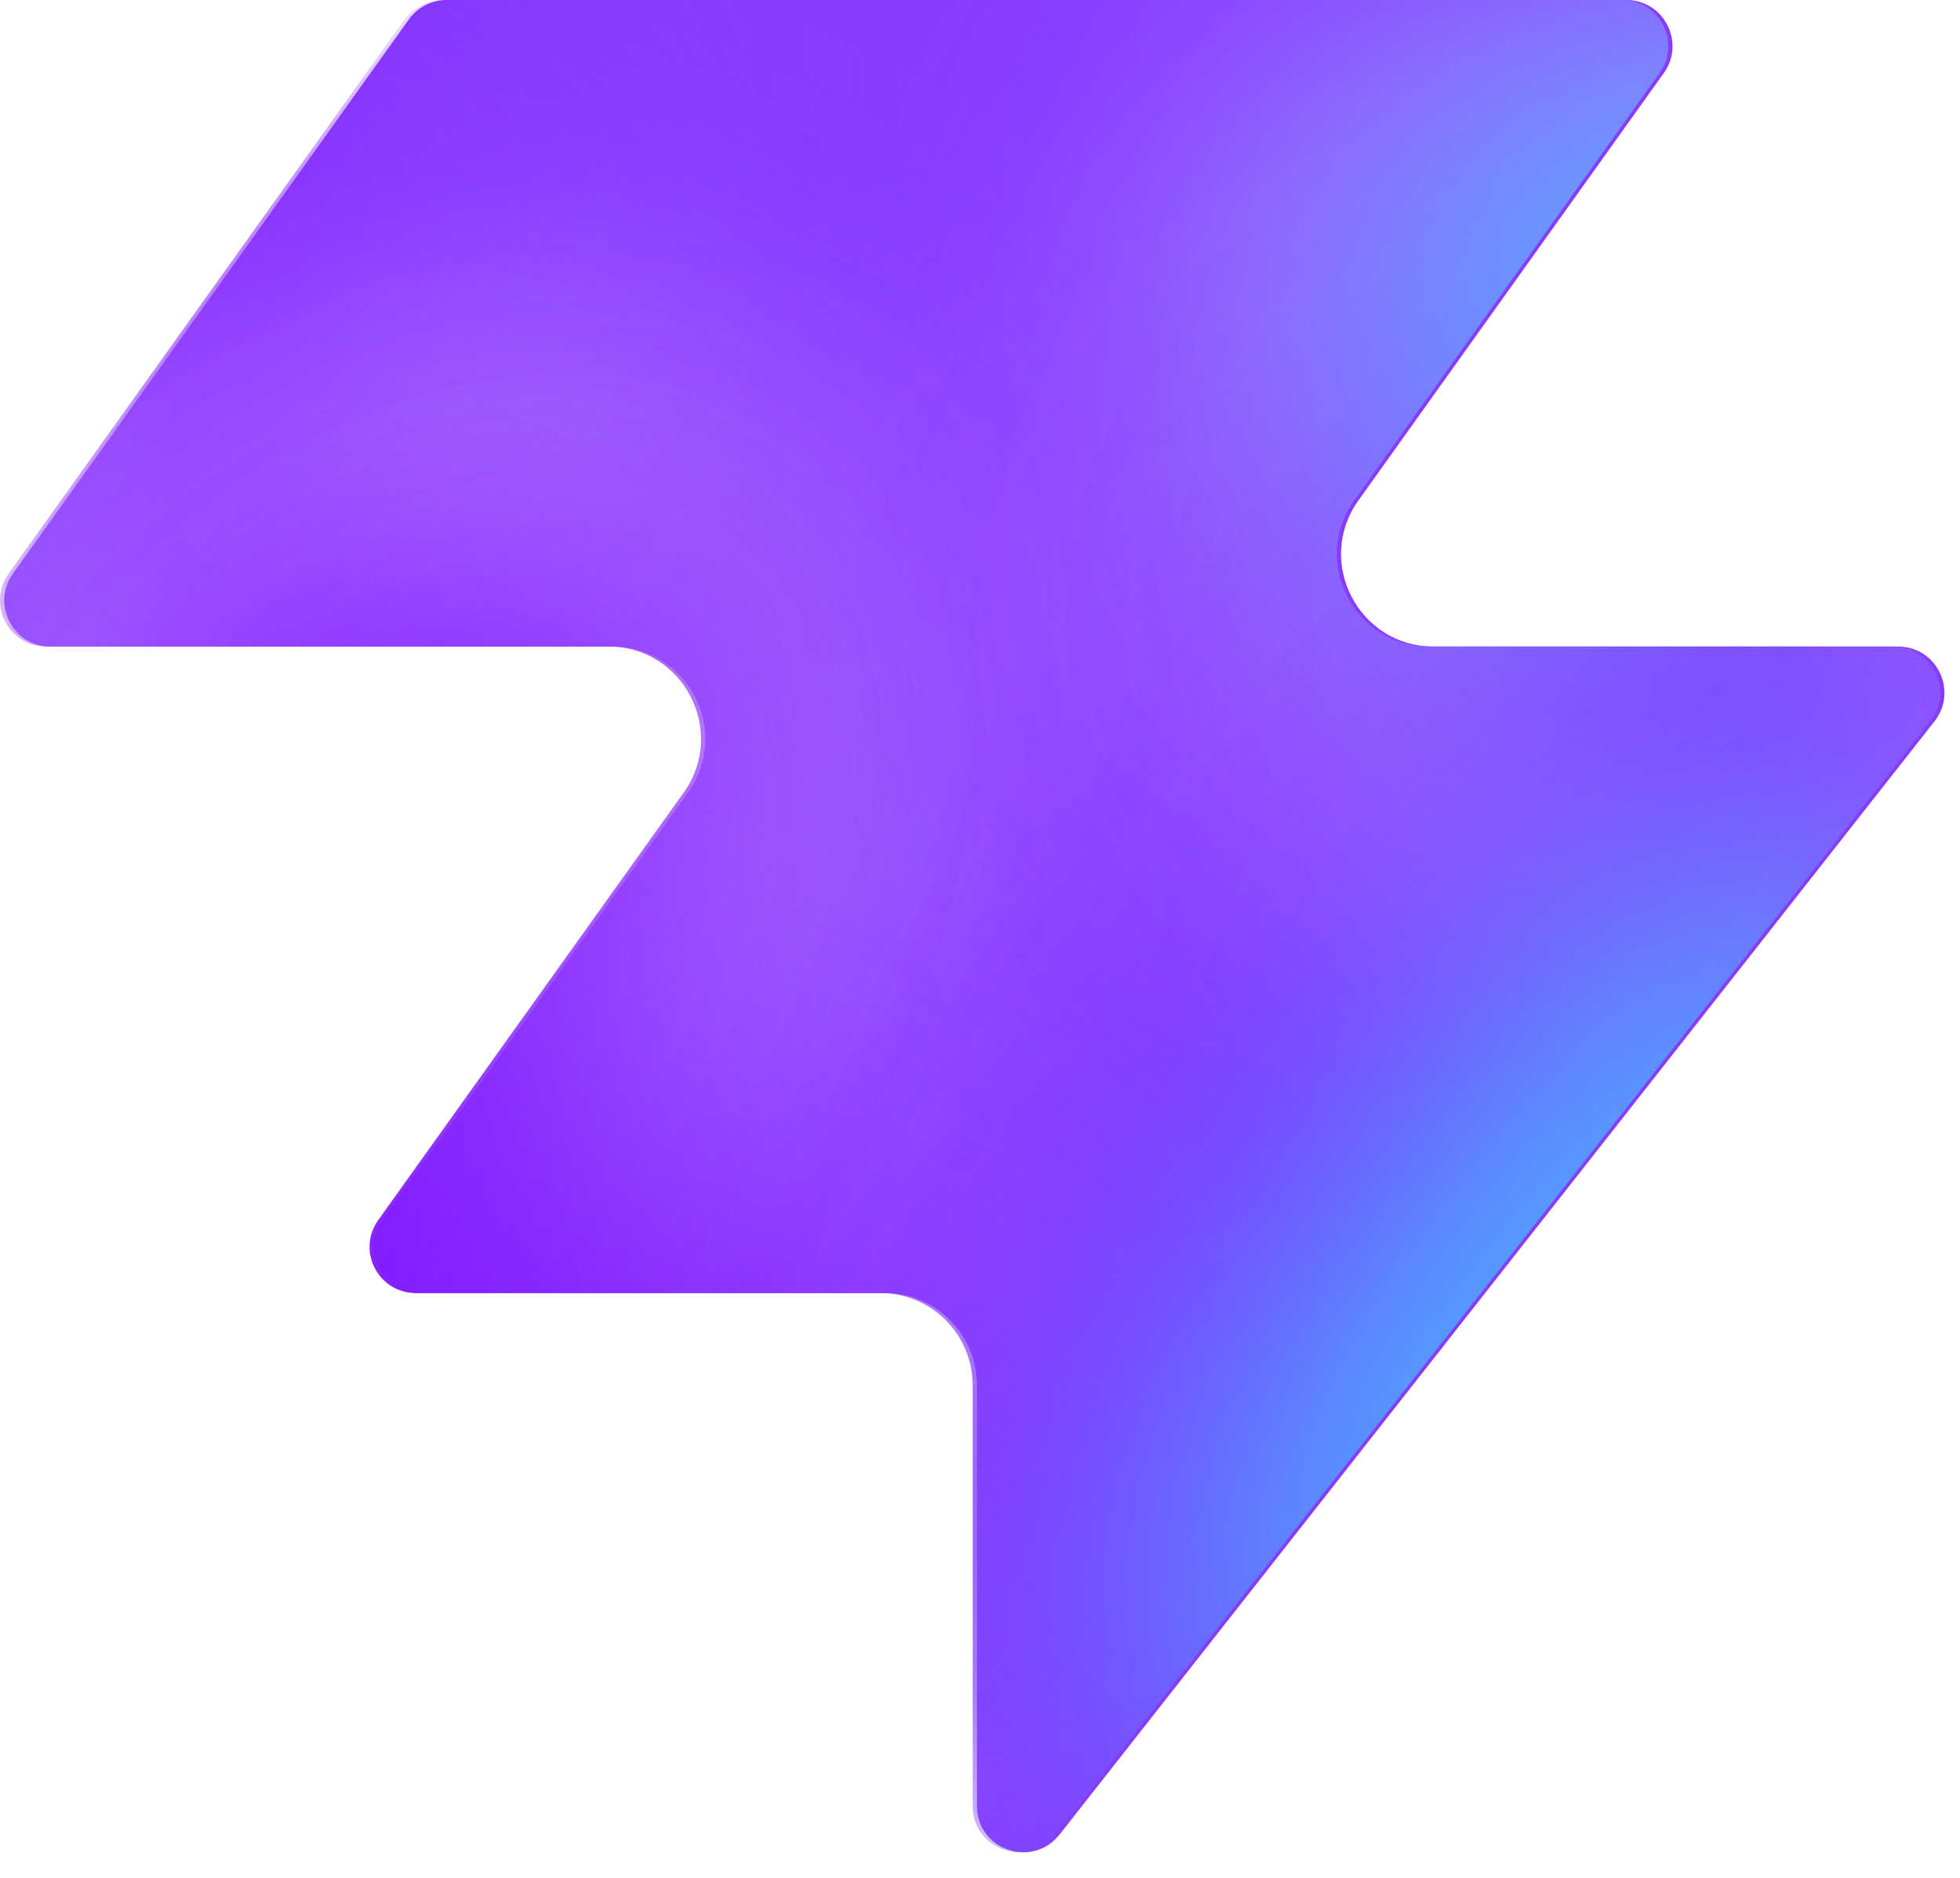
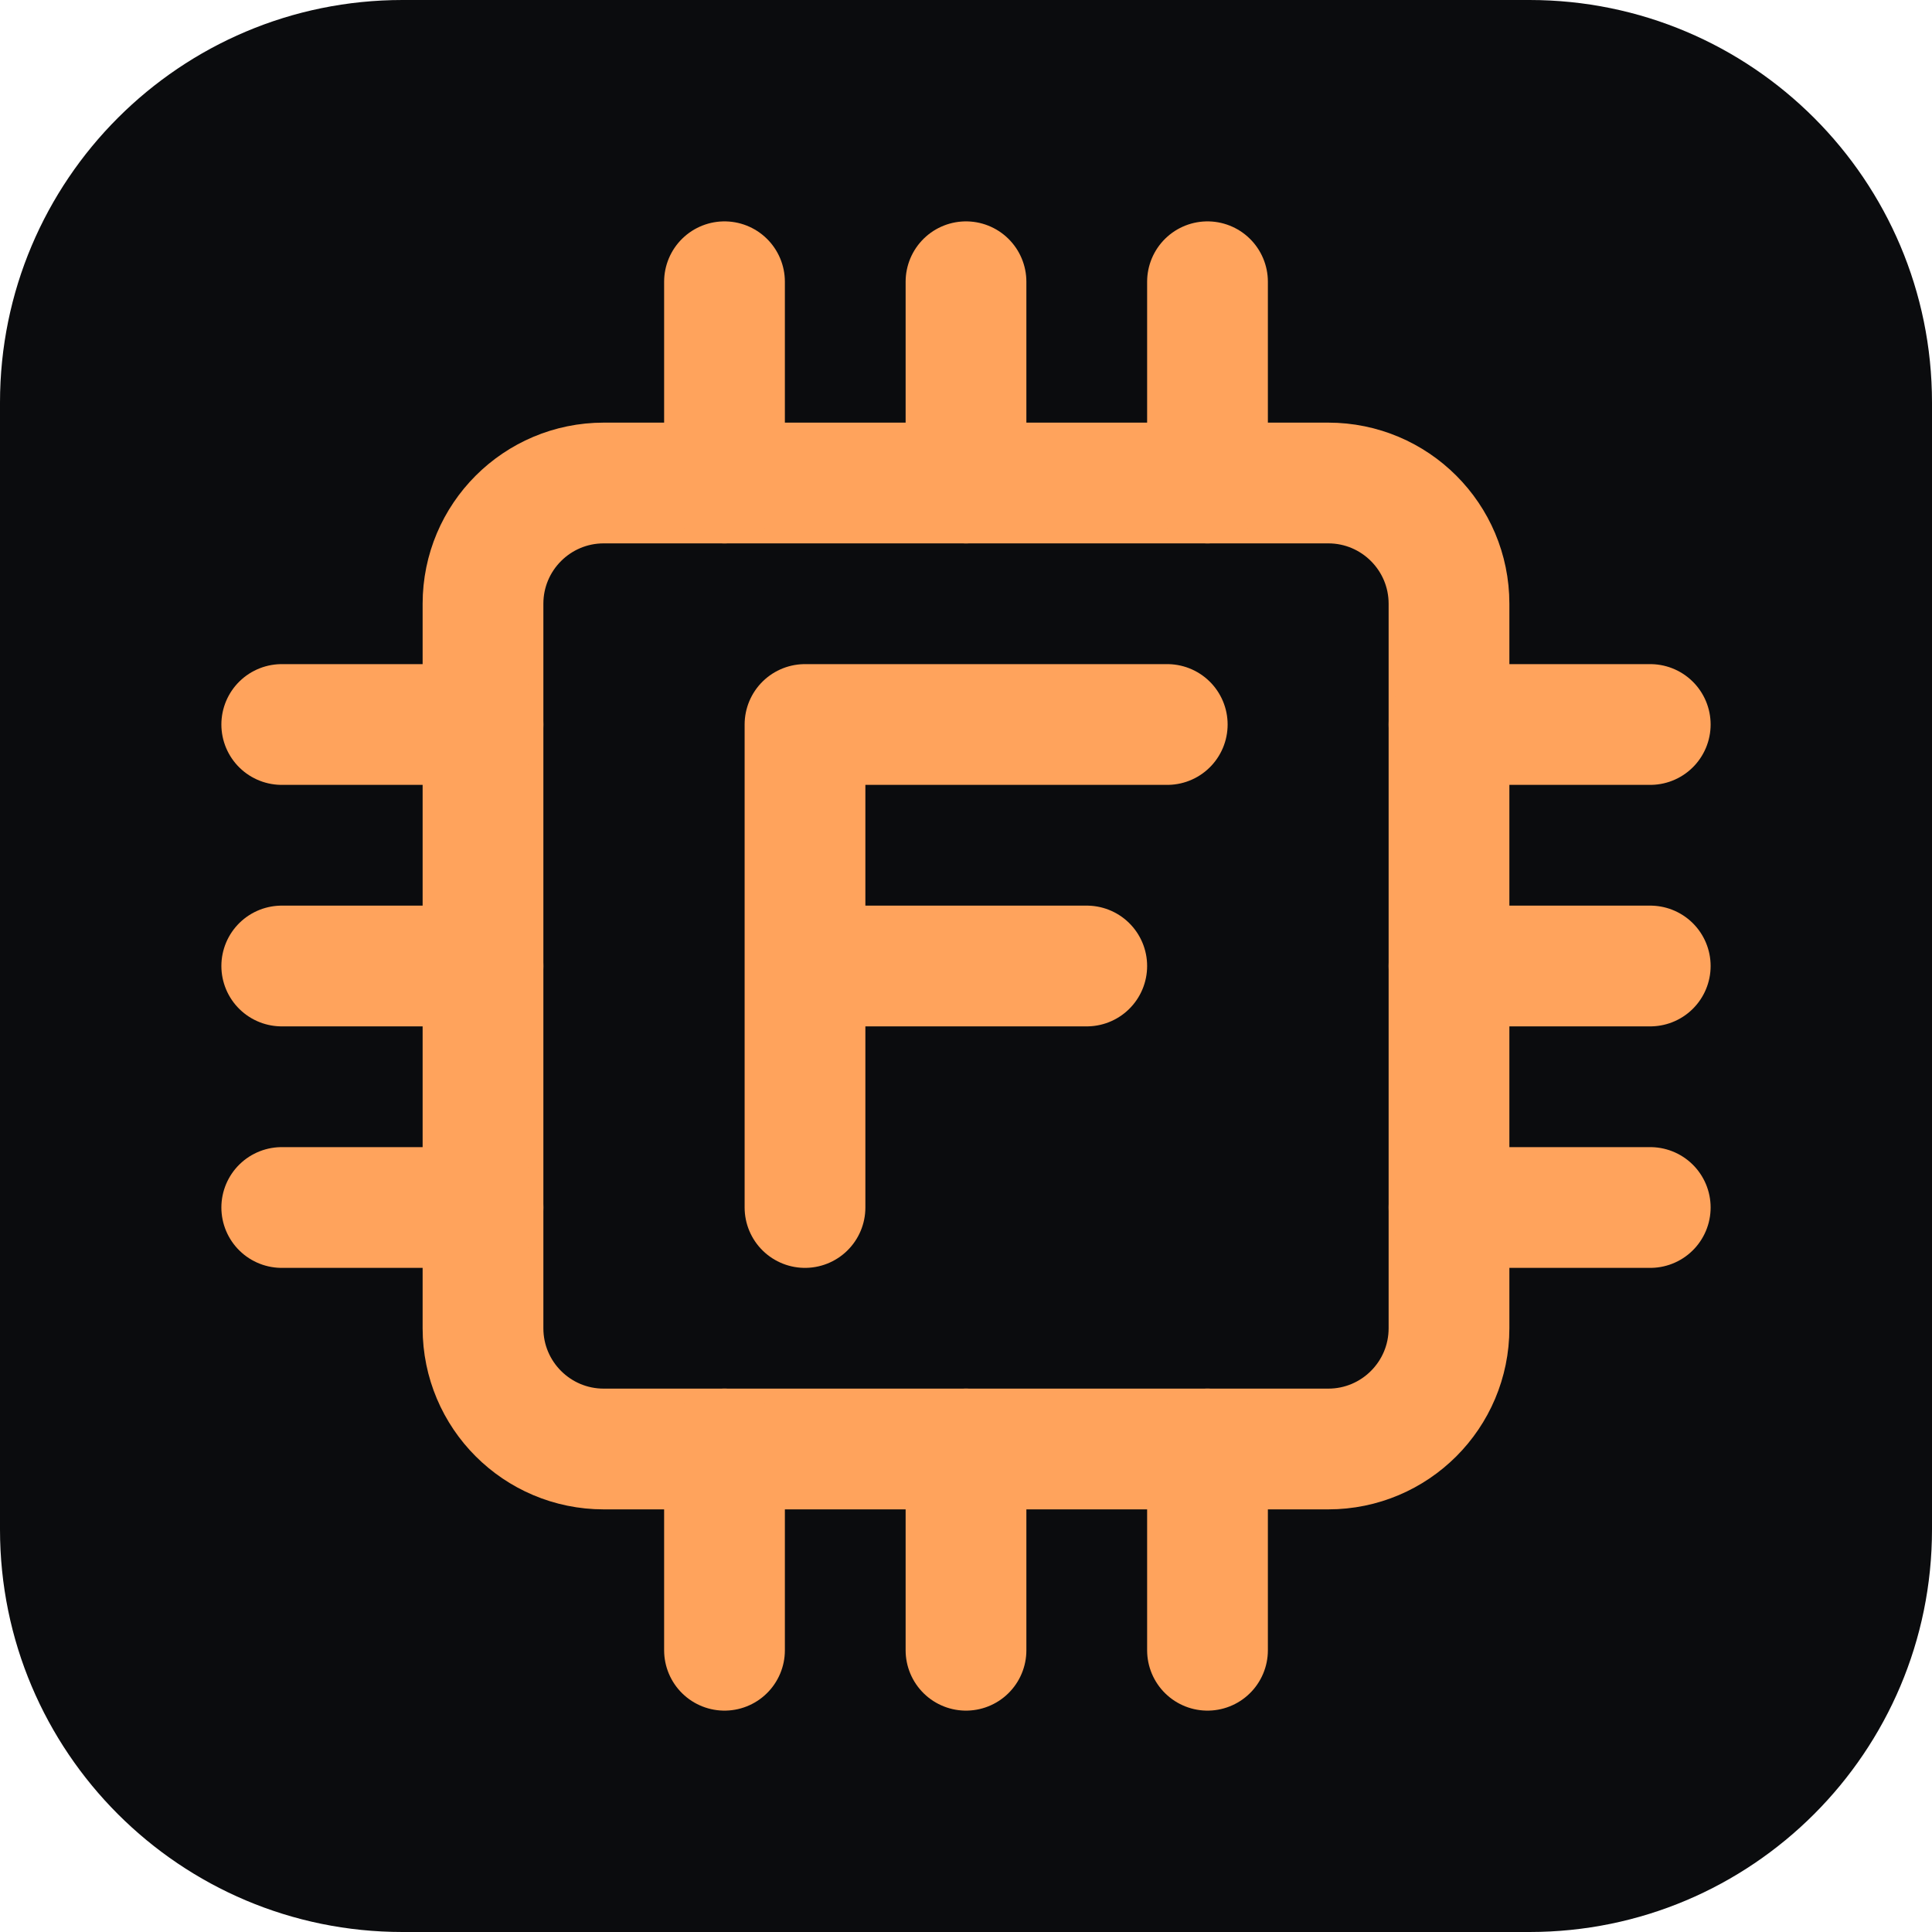
- <svg xmlns="http://www.w3.org/2000/svg" width="48" height="46" fill="none" viewBox="0 0 48 46">
-   <path fill="#863bff" d="M25.946 44.938c-.664.845-2.021.375-2.021-.698V33.937a2.26 2.26 0 0 0-2.262-2.262H10.287c-.92 0-1.456-1.04-.92-1.788l7.48-10.471c1.07-1.497 0-3.578-1.842-3.578H1.237c-.92 0-1.456-1.04-.92-1.788L10.013.474c.214-.297.556-.474.92-.474h28.894c.92 0 1.456 1.04.92 1.788l-7.48 10.471c-1.07 1.498 0 3.579 1.842 3.579h11.377c.943 0 1.473 1.088.89 1.83L25.947 44.94z" style="fill:#863bff;fill:color(display-p3 .525 .23 1);fill-opacity:1" />
-   <mask id="a" width="48" height="46" x="0" y="0" maskUnits="userSpaceOnUse" style="mask-type:alpha">
-     <path fill="#000" d="M25.842 44.938c-.664.844-2.021.375-2.021-.698V33.937a2.26 2.26 0 0 0-2.262-2.262H10.183c-.92 0-1.456-1.04-.92-1.788l7.48-10.471c1.07-1.498 0-3.579-1.842-3.579H1.133c-.92 0-1.456-1.04-.92-1.787L9.91.473c.214-.297.556-.474.92-.474h28.894c.92 0 1.456 1.04.92 1.788l-7.48 10.471c-1.07 1.498 0 3.578 1.842 3.578h11.377c.943 0 1.473 1.088.89 1.832L25.843 44.94z" style="fill:#000;fill-opacity:1" />
-   </mask>
-   <g mask="url(#a)">
-     <g filter="url(#b)">
-       <ellipse cx="5.508" cy="14.704" fill="#ede6ff" rx="5.508" ry="14.704" style="fill:#ede6ff;fill:color(display-p3 .927 .903 1);fill-opacity:1" transform="matrix(.00324 1 1 -.00324 -4.47 31.516)" />
-     </g>
-     <g filter="url(#c)">
-       <ellipse cx="10.399" cy="29.851" fill="#ede6ff" rx="10.399" ry="29.851" style="fill:#ede6ff;fill:color(display-p3 .927 .903 1);fill-opacity:1" transform="matrix(.00324 1 1 -.00324 -39.328 7.883)" />
-     </g>
-     <g filter="url(#d)">
-       <ellipse cx="5.508" cy="30.487" fill="#7e14ff" rx="5.508" ry="30.487" style="fill:#7e14ff;fill:color(display-p3 .492 .077 1);fill-opacity:1" transform="rotate(89.814 -25.913 -14.639)scale(1 -1)" />
-     </g>
-     <g filter="url(#e)">
-       <ellipse cx="5.508" cy="30.599" fill="#7e14ff" rx="5.508" ry="30.599" style="fill:#7e14ff;fill:color(display-p3 .492 .077 1);fill-opacity:1" transform="rotate(89.814 -32.644 -3.334)scale(1 -1)" />
-     </g>
-     <g filter="url(#f)">
-       <ellipse cx="5.508" cy="30.599" fill="#7e14ff" rx="5.508" ry="30.599" style="fill:#7e14ff;fill:color(display-p3 .492 .077 1);fill-opacity:1" transform="matrix(.00324 1 1 -.00324 -34.34 30.47)" />
-     </g>
-     <g filter="url(#g)">
-       <ellipse cx="14.072" cy="22.078" fill="#ede6ff" rx="14.072" ry="22.078" style="fill:#ede6ff;fill:color(display-p3 .927 .903 1);fill-opacity:1" transform="rotate(93.35 24.506 48.493)scale(-1 1)" />
-     </g>
-     <g filter="url(#h)">
-       <ellipse cx="3.47" cy="21.501" fill="#7e14ff" rx="3.47" ry="21.501" style="fill:#7e14ff;fill:color(display-p3 .492 .077 1);fill-opacity:1" transform="rotate(89.009 28.708 47.59)scale(-1 1)" />
-     </g>
-     <g filter="url(#i)">
-       <ellipse cx="3.47" cy="21.501" fill="#7e14ff" rx="3.47" ry="21.501" style="fill:#7e14ff;fill:color(display-p3 .492 .077 1);fill-opacity:1" transform="rotate(89.009 28.708 47.59)scale(-1 1)" />
-     </g>
-     <g filter="url(#j)">
-       <ellipse cx=".387" cy="8.972" fill="#7e14ff" rx="4.407" ry="29.108" style="fill:#7e14ff;fill:color(display-p3 .492 .077 1);fill-opacity:1" transform="rotate(39.51 .387 8.972)" />
-     </g>
-     <g filter="url(#k)">
-       <ellipse cx="47.523" cy="-6.092" fill="#7e14ff" rx="4.407" ry="29.108" style="fill:#7e14ff;fill:color(display-p3 .492 .077 1);fill-opacity:1" transform="rotate(37.892 47.523 -6.092)" />
-     </g>
-     <g filter="url(#l)">
-       <ellipse cx="41.412" cy="6.333" fill="#47bfff" rx="5.971" ry="9.665" style="fill:#47bfff;fill:color(display-p3 .28 .748 1);fill-opacity:1" transform="rotate(37.892 41.412 6.333)" />
-     </g>
-     <g filter="url(#m)">
-       <ellipse cx="-1.879" cy="38.332" fill="#7e14ff" rx="4.407" ry="29.108" style="fill:#7e14ff;fill:color(display-p3 .492 .077 1);fill-opacity:1" transform="rotate(37.892 -1.88 38.332)" />
-     </g>
-     <g filter="url(#n)">
-       <ellipse cx="-1.879" cy="38.332" fill="#7e14ff" rx="4.407" ry="29.108" style="fill:#7e14ff;fill:color(display-p3 .492 .077 1);fill-opacity:1" transform="rotate(37.892 -1.88 38.332)" />
-     </g>
-     <g filter="url(#o)">
-       <ellipse cx="35.651" cy="29.907" fill="#7e14ff" rx="4.407" ry="29.108" style="fill:#7e14ff;fill:color(display-p3 .492 .077 1);fill-opacity:1" transform="rotate(37.892 35.651 29.907)" />
-     </g>
-     <g filter="url(#p)">
-       <ellipse cx="38.418" cy="32.4" fill="#47bfff" rx="5.971" ry="15.297" style="fill:#47bfff;fill:color(display-p3 .28 .748 1);fill-opacity:1" transform="rotate(37.892 38.418 32.4)" />
-     </g>
+ <svg xmlns="http://www.w3.org/2000/svg" viewBox="0 0 48 48" role="img" aria-label="FUZE">
+   <rect width="48" height="48" rx="10" fill="#0b0c0e" />
+   <g fill="none" stroke="#ffa35c" stroke-width="3" stroke-linecap="round" stroke-linejoin="round">
+     <rect x="12" y="12" width="24" height="24" rx="3" />
+     <path d="M18 7v5m6-5v5m6-5v5M18 36v5m6-5v5m6-5v5M7 18h5m-5 6h5m-5 6h5m24-12h5m-5 6h5m-5 6h5M20 30V18h9m-9 6h7" />
  </g>
-   <defs>
-     <filter id="b" width="60.045" height="41.654" x="-19.77" y="16.149" color-interpolation-filters="sRGB" filterUnits="userSpaceOnUse">
-       <feFlood flood-opacity="0" result="BackgroundImageFix" />
-       <feBlend in="SourceGraphic" in2="BackgroundImageFix" result="shape" />
-       <feGaussianBlur result="effect1_foregroundBlur_2002_17158" stdDeviation="7.659" />
-     </filter>
-     <filter id="c" width="90.34" height="51.437" x="-54.613" y="-7.533" color-interpolation-filters="sRGB" filterUnits="userSpaceOnUse">
-       <feFlood flood-opacity="0" result="BackgroundImageFix" />
-       <feBlend in="SourceGraphic" in2="BackgroundImageFix" result="shape" />
-       <feGaussianBlur result="effect1_foregroundBlur_2002_17158" stdDeviation="7.659" />
-     </filter>
-     <filter id="d" width="79.355" height="29.4" x="-49.64" y="2.03" color-interpolation-filters="sRGB" filterUnits="userSpaceOnUse">
-       <feFlood flood-opacity="0" result="BackgroundImageFix" />
-       <feBlend in="SourceGraphic" in2="BackgroundImageFix" result="shape" />
-       <feGaussianBlur result="effect1_foregroundBlur_2002_17158" stdDeviation="4.596" />
-     </filter>
-     <filter id="e" width="79.579" height="29.4" x="-45.045" y="20.029" color-interpolation-filters="sRGB" filterUnits="userSpaceOnUse">
-       <feFlood flood-opacity="0" result="BackgroundImageFix" />
-       <feBlend in="SourceGraphic" in2="BackgroundImageFix" result="shape" />
-       <feGaussianBlur result="effect1_foregroundBlur_2002_17158" stdDeviation="4.596" />
-     </filter>
-     <filter id="f" width="79.579" height="29.4" x="-43.513" y="21.178" color-interpolation-filters="sRGB" filterUnits="userSpaceOnUse">
-       <feFlood flood-opacity="0" result="BackgroundImageFix" />
-       <feBlend in="SourceGraphic" in2="BackgroundImageFix" result="shape" />
-       <feGaussianBlur result="effect1_foregroundBlur_2002_17158" stdDeviation="4.596" />
-     </filter>
-     <filter id="g" width="74.749" height="58.852" x="15.756" y="-17.901" color-interpolation-filters="sRGB" filterUnits="userSpaceOnUse">
-       <feFlood flood-opacity="0" result="BackgroundImageFix" />
-       <feBlend in="SourceGraphic" in2="BackgroundImageFix" result="shape" />
-       <feGaussianBlur result="effect1_foregroundBlur_2002_17158" stdDeviation="7.659" />
-     </filter>
-     <filter id="h" width="61.377" height="25.362" x="23.548" y="2.284" color-interpolation-filters="sRGB" filterUnits="userSpaceOnUse">
-       <feFlood flood-opacity="0" result="BackgroundImageFix" />
-       <feBlend in="SourceGraphic" in2="BackgroundImageFix" result="shape" />
-       <feGaussianBlur result="effect1_foregroundBlur_2002_17158" stdDeviation="4.596" />
-     </filter>
-     <filter id="i" width="61.377" height="25.362" x="23.548" y="2.284" color-interpolation-filters="sRGB" filterUnits="userSpaceOnUse">
-       <feFlood flood-opacity="0" result="BackgroundImageFix" />
-       <feBlend in="SourceGraphic" in2="BackgroundImageFix" result="shape" />
-       <feGaussianBlur result="effect1_foregroundBlur_2002_17158" stdDeviation="4.596" />
-     </filter>
-     <filter id="j" width="56.045" height="63.649" x="-27.636" y="-22.853" color-interpolation-filters="sRGB" filterUnits="userSpaceOnUse">
-       <feFlood flood-opacity="0" result="BackgroundImageFix" />
-       <feBlend in="SourceGraphic" in2="BackgroundImageFix" result="shape" />
-       <feGaussianBlur result="effect1_foregroundBlur_2002_17158" stdDeviation="4.596" />
-     </filter>
-     <filter id="k" width="54.814" height="64.646" x="20.116" y="-38.415" color-interpolation-filters="sRGB" filterUnits="userSpaceOnUse">
-       <feFlood flood-opacity="0" result="BackgroundImageFix" />
-       <feBlend in="SourceGraphic" in2="BackgroundImageFix" result="shape" />
-       <feGaussianBlur result="effect1_foregroundBlur_2002_17158" stdDeviation="4.596" />
-     </filter>
-     <filter id="l" width="33.541" height="35.313" x="24.641" y="-11.323" color-interpolation-filters="sRGB" filterUnits="userSpaceOnUse">
-       <feFlood flood-opacity="0" result="BackgroundImageFix" />
-       <feBlend in="SourceGraphic" in2="BackgroundImageFix" result="shape" />
-       <feGaussianBlur result="effect1_foregroundBlur_2002_17158" stdDeviation="4.596" />
-     </filter>
-     <filter id="m" width="54.814" height="64.646" x="-29.286" y="6.009" color-interpolation-filters="sRGB" filterUnits="userSpaceOnUse">
-       <feFlood flood-opacity="0" result="BackgroundImageFix" />
-       <feBlend in="SourceGraphic" in2="BackgroundImageFix" result="shape" />
-       <feGaussianBlur result="effect1_foregroundBlur_2002_17158" stdDeviation="4.596" />
-     </filter>
-     <filter id="n" width="54.814" height="64.646" x="-29.286" y="6.009" color-interpolation-filters="sRGB" filterUnits="userSpaceOnUse">
-       <feFlood flood-opacity="0" result="BackgroundImageFix" />
-       <feBlend in="SourceGraphic" in2="BackgroundImageFix" result="shape" />
-       <feGaussianBlur result="effect1_foregroundBlur_2002_17158" stdDeviation="4.596" />
-     </filter>
-     <filter id="o" width="54.814" height="64.646" x="8.244" y="-2.416" color-interpolation-filters="sRGB" filterUnits="userSpaceOnUse">
-       <feFlood flood-opacity="0" result="BackgroundImageFix" />
-       <feBlend in="SourceGraphic" in2="BackgroundImageFix" result="shape" />
-       <feGaussianBlur result="effect1_foregroundBlur_2002_17158" stdDeviation="4.596" />
-     </filter>
-     <filter id="p" width="39.409" height="43.623" x="18.713" y="10.588" color-interpolation-filters="sRGB" filterUnits="userSpaceOnUse">
-       <feFlood flood-opacity="0" result="BackgroundImageFix" />
-       <feBlend in="SourceGraphic" in2="BackgroundImageFix" result="shape" />
-       <feGaussianBlur result="effect1_foregroundBlur_2002_17158" stdDeviation="4.596" />
-     </filter>
-   </defs>
</svg>
